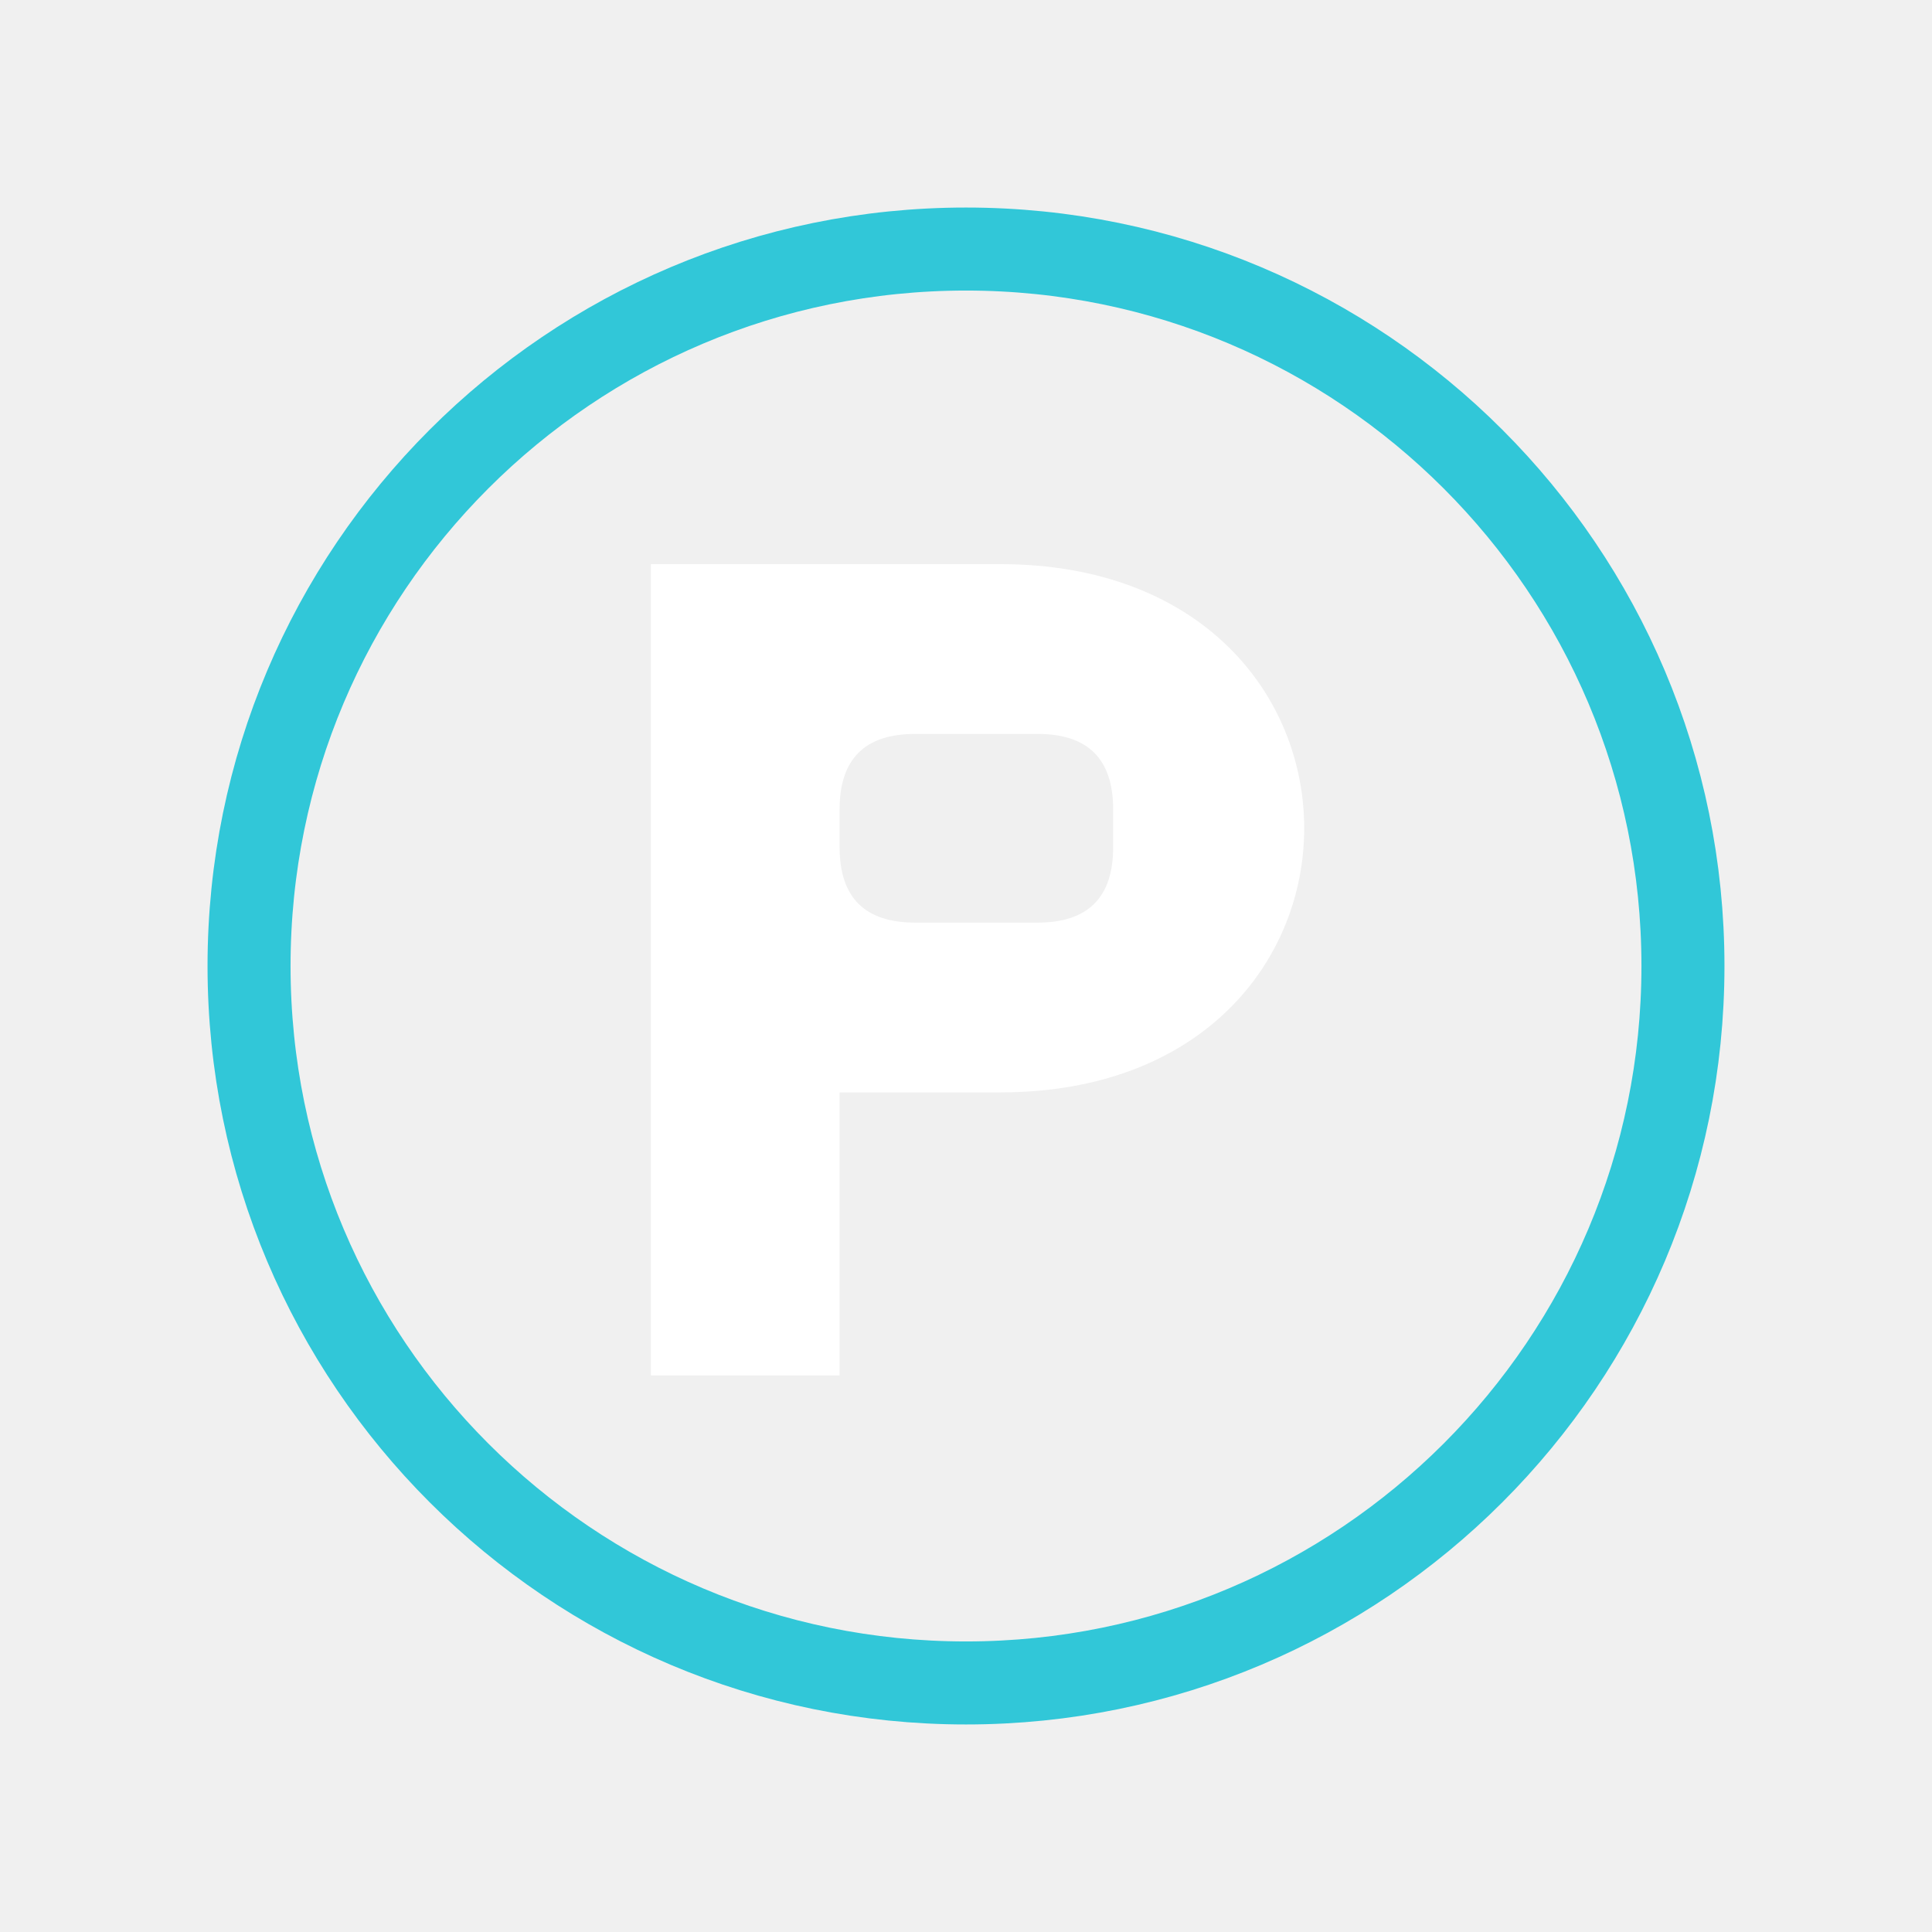
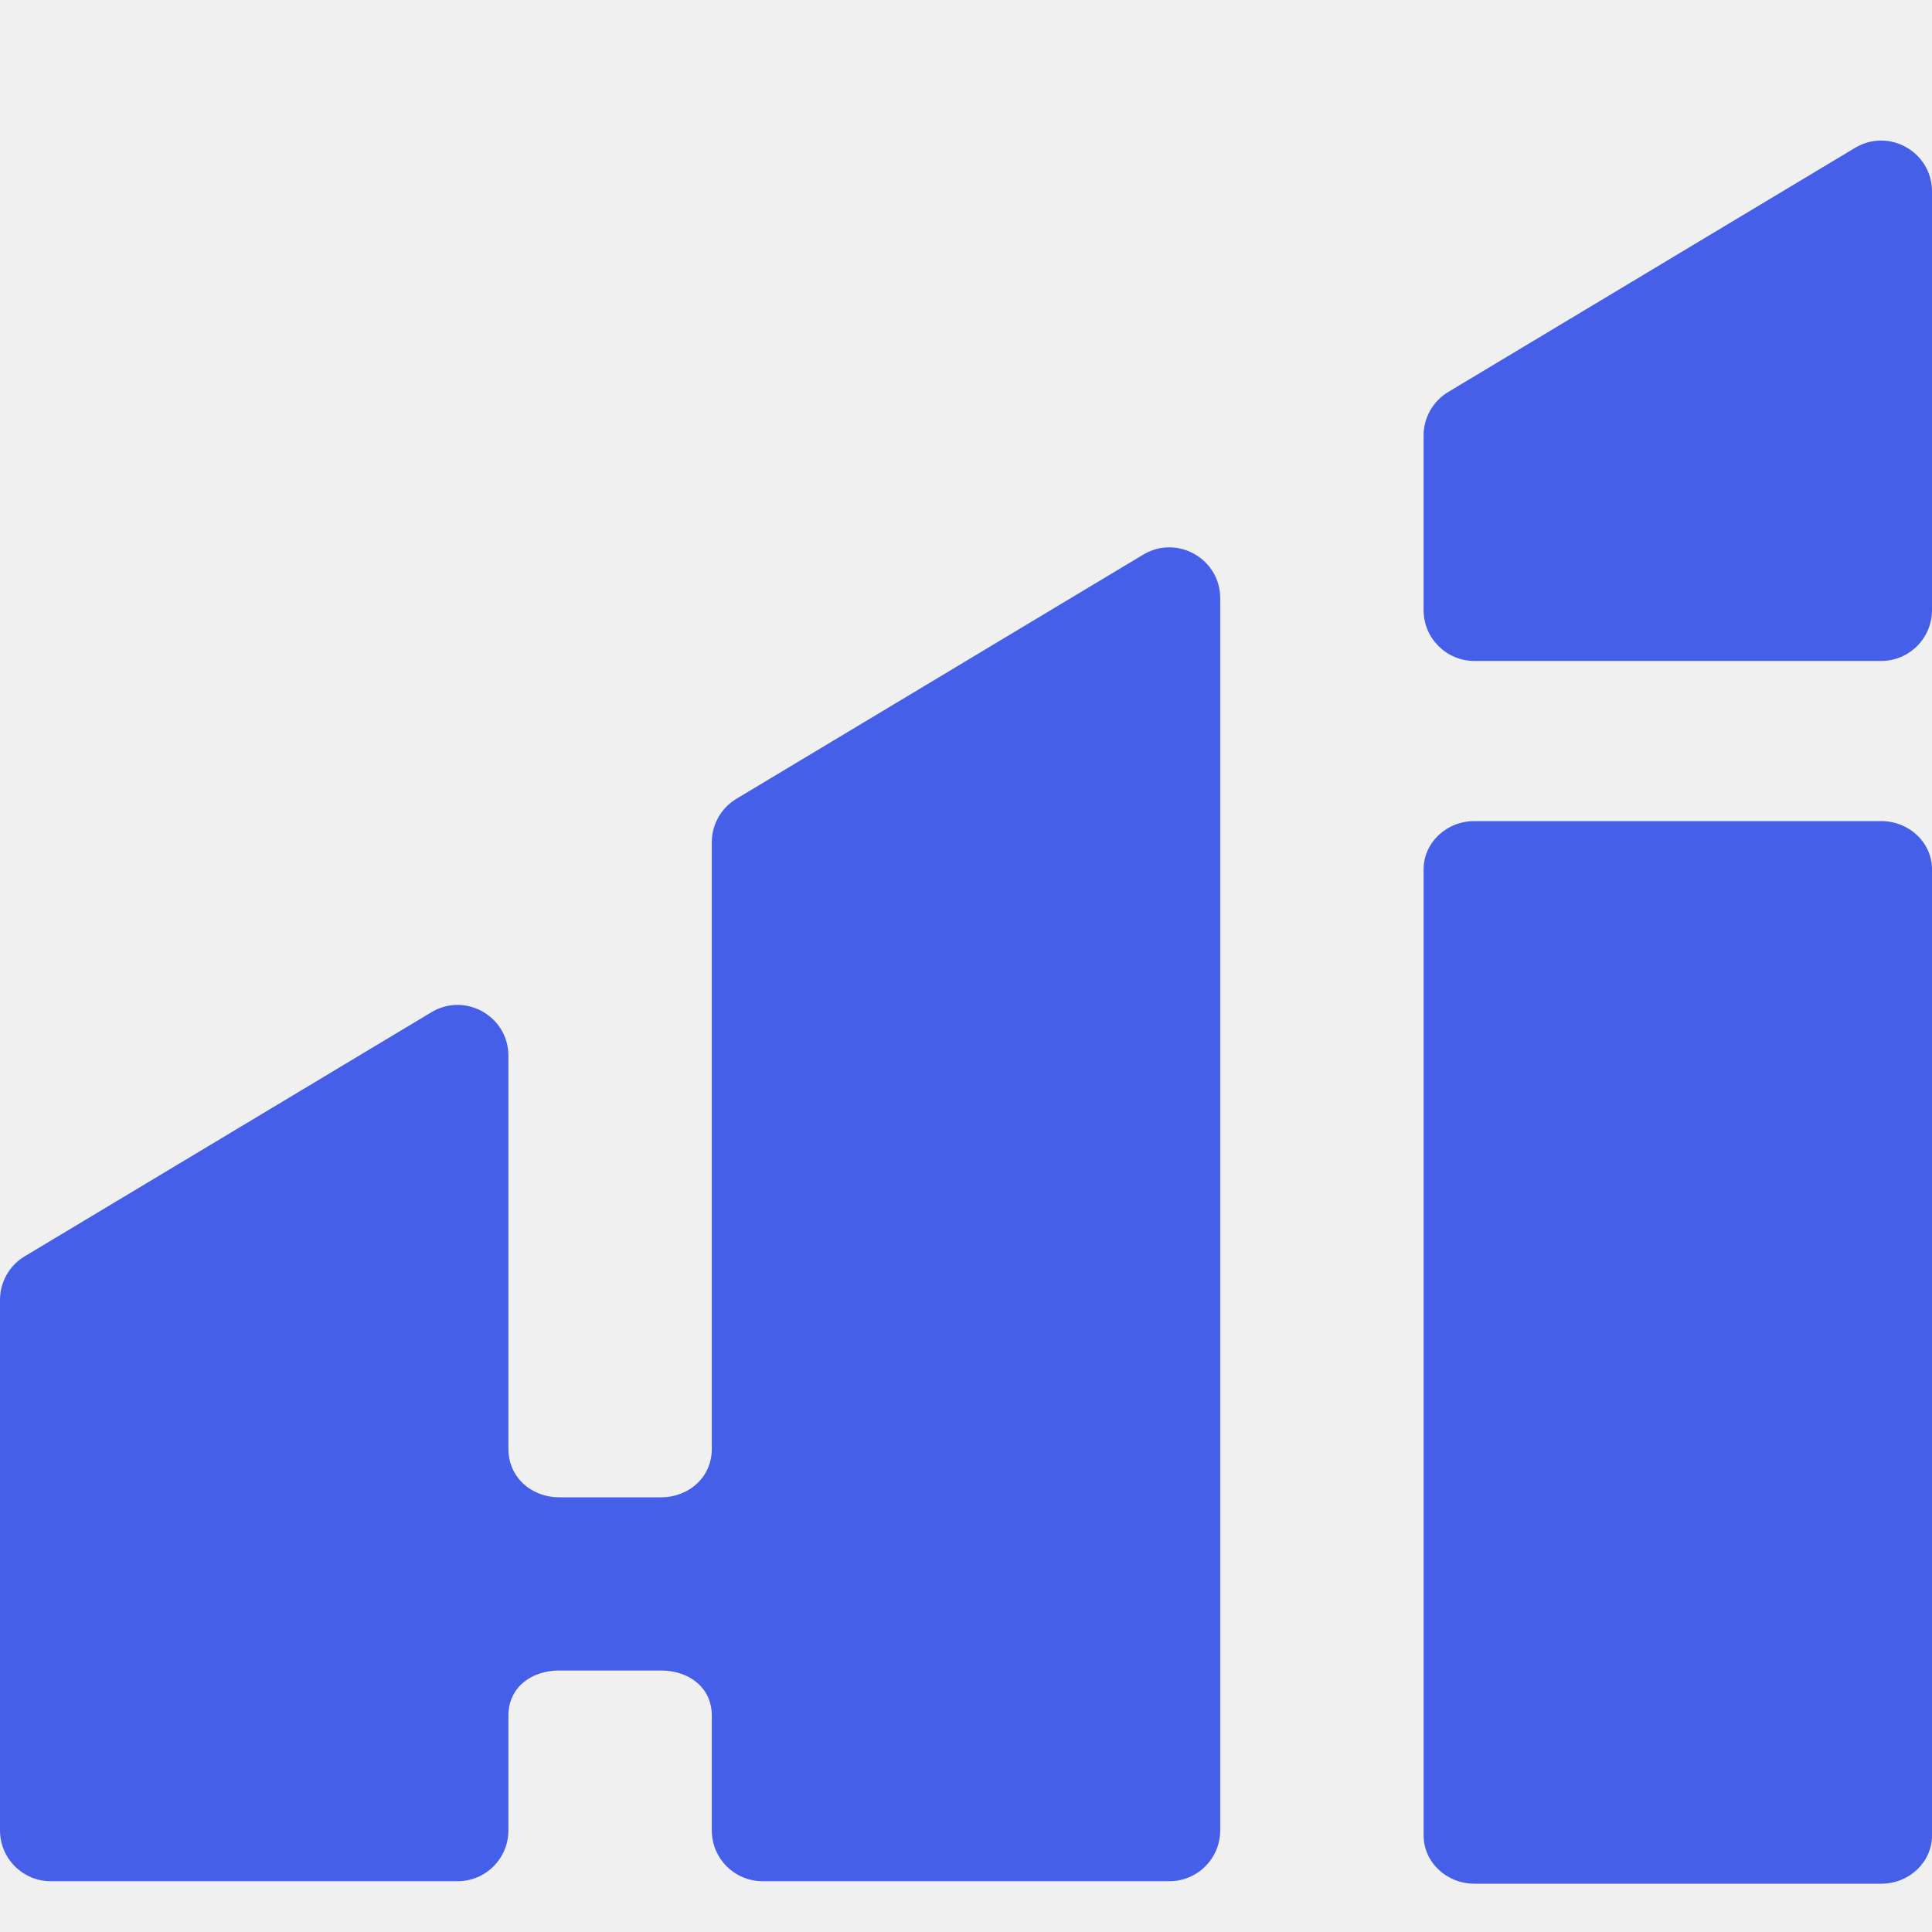
- <svg xmlns="http://www.w3.org/2000/svg" width="64" height="64" viewBox="0 0 1024 1024">
-   <circle cx="512" cy="512" r="380" fill="none" stroke="#31c7d8" stroke-width="44" />
-   <path fill="#fff" fill-rule="evenodd" d="M345 729V299H530C745 299 745 579 530 579H445V729ZM485 389H550Q590 389 590 429V449Q590 489 550 489H485Q445 489 445 449V429Q445 389 485 389Z" />
+ <svg xmlns="http://www.w3.org/2000/svg" width="64" height="64" viewBox="0 0 64 64" fill="none">
+   <g clip-path="url(#clip0_408_56)">
+     <path d="M47.158 14.428C47.158 13.837 47.468 13.289 47.976 12.984L61.449 4.899C62.572 4.225 64 5.034 64 6.343V20.21C64 21.14 63.246 21.895 62.316 21.895H48.842C47.912 21.895 47.158 21.14 47.158 20.21V14.428Z" fill="#455FE9" />
+     <path fill-rule="evenodd" clip-rule="evenodd" d="M24.397 26.459C23.889 26.764 23.579 27.312 23.579 27.903V43.792L23.579 45.475L23.579 45.476L23.579 48C23.579 48.93 22.825 49.6 21.895 49.6H18.526C17.596 49.6 16.842 48.93 16.842 48V45.475V34.976C16.842 33.667 15.414 32.858 14.291 33.532L0.818 41.617C0.31 41.922 0 42.47 0 43.062V60.634C0 61.564 0.754 62.318 1.684 62.318H15.158C16.088 62.318 16.842 61.564 16.842 60.634V58.949V56.831C16.842 55.901 17.596 55.338 18.526 55.338H21.895C22.825 55.338 23.579 55.901 23.579 56.831V58.949L23.579 60.634C23.579 61.564 24.333 62.318 25.263 62.318H38.737C39.667 62.318 40.421 61.564 40.421 60.634V45.476V43.792V19.818C40.421 18.509 38.993 17.7 37.87 18.374L24.397 26.459Z" fill="#455FE9" />
+     <path d="M47.159 28.8V60.8C47.159 61.684 47.913 62.4 48.843 62.4H62.317C63.247 62.4 64.001 61.684 64.001 60.8V28.8C64.001 27.916 63.247 27.2 62.317 27.2H48.843C47.913 27.2 47.159 27.916 47.159 28.8Z" fill="#455FE9" />
+   </g>
+   <defs>
+ 
+ </defs>
</svg>
